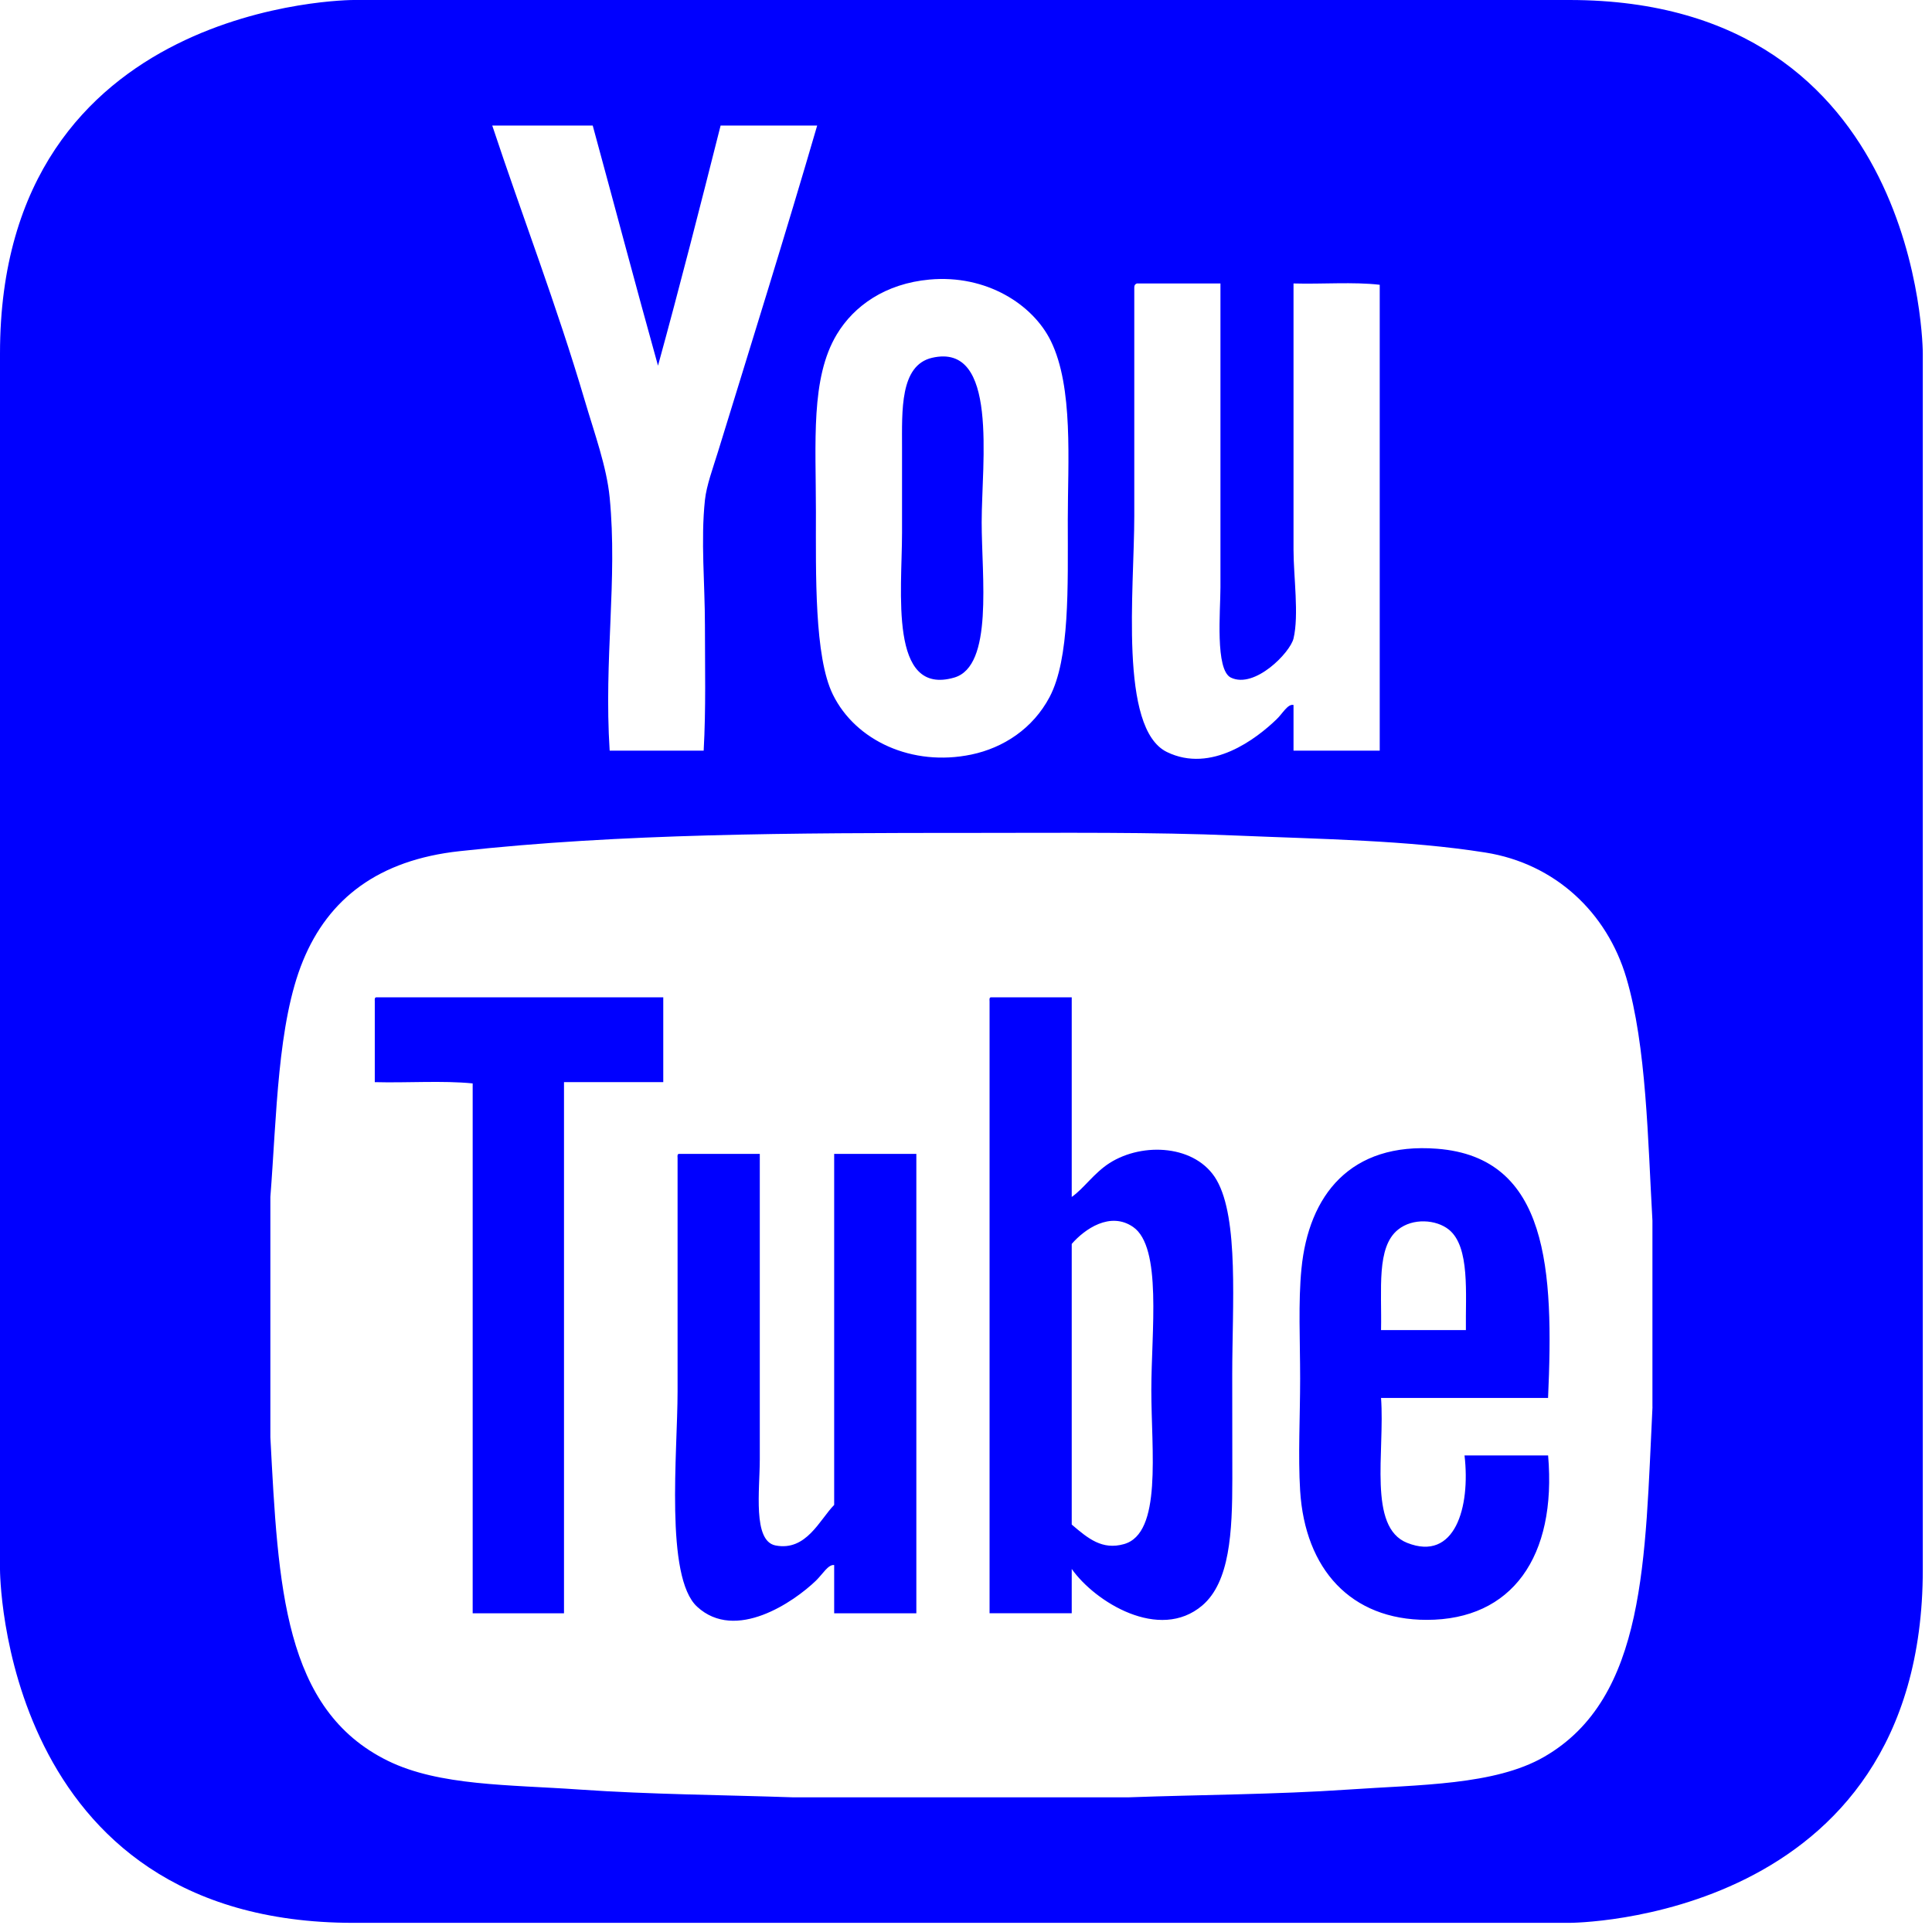
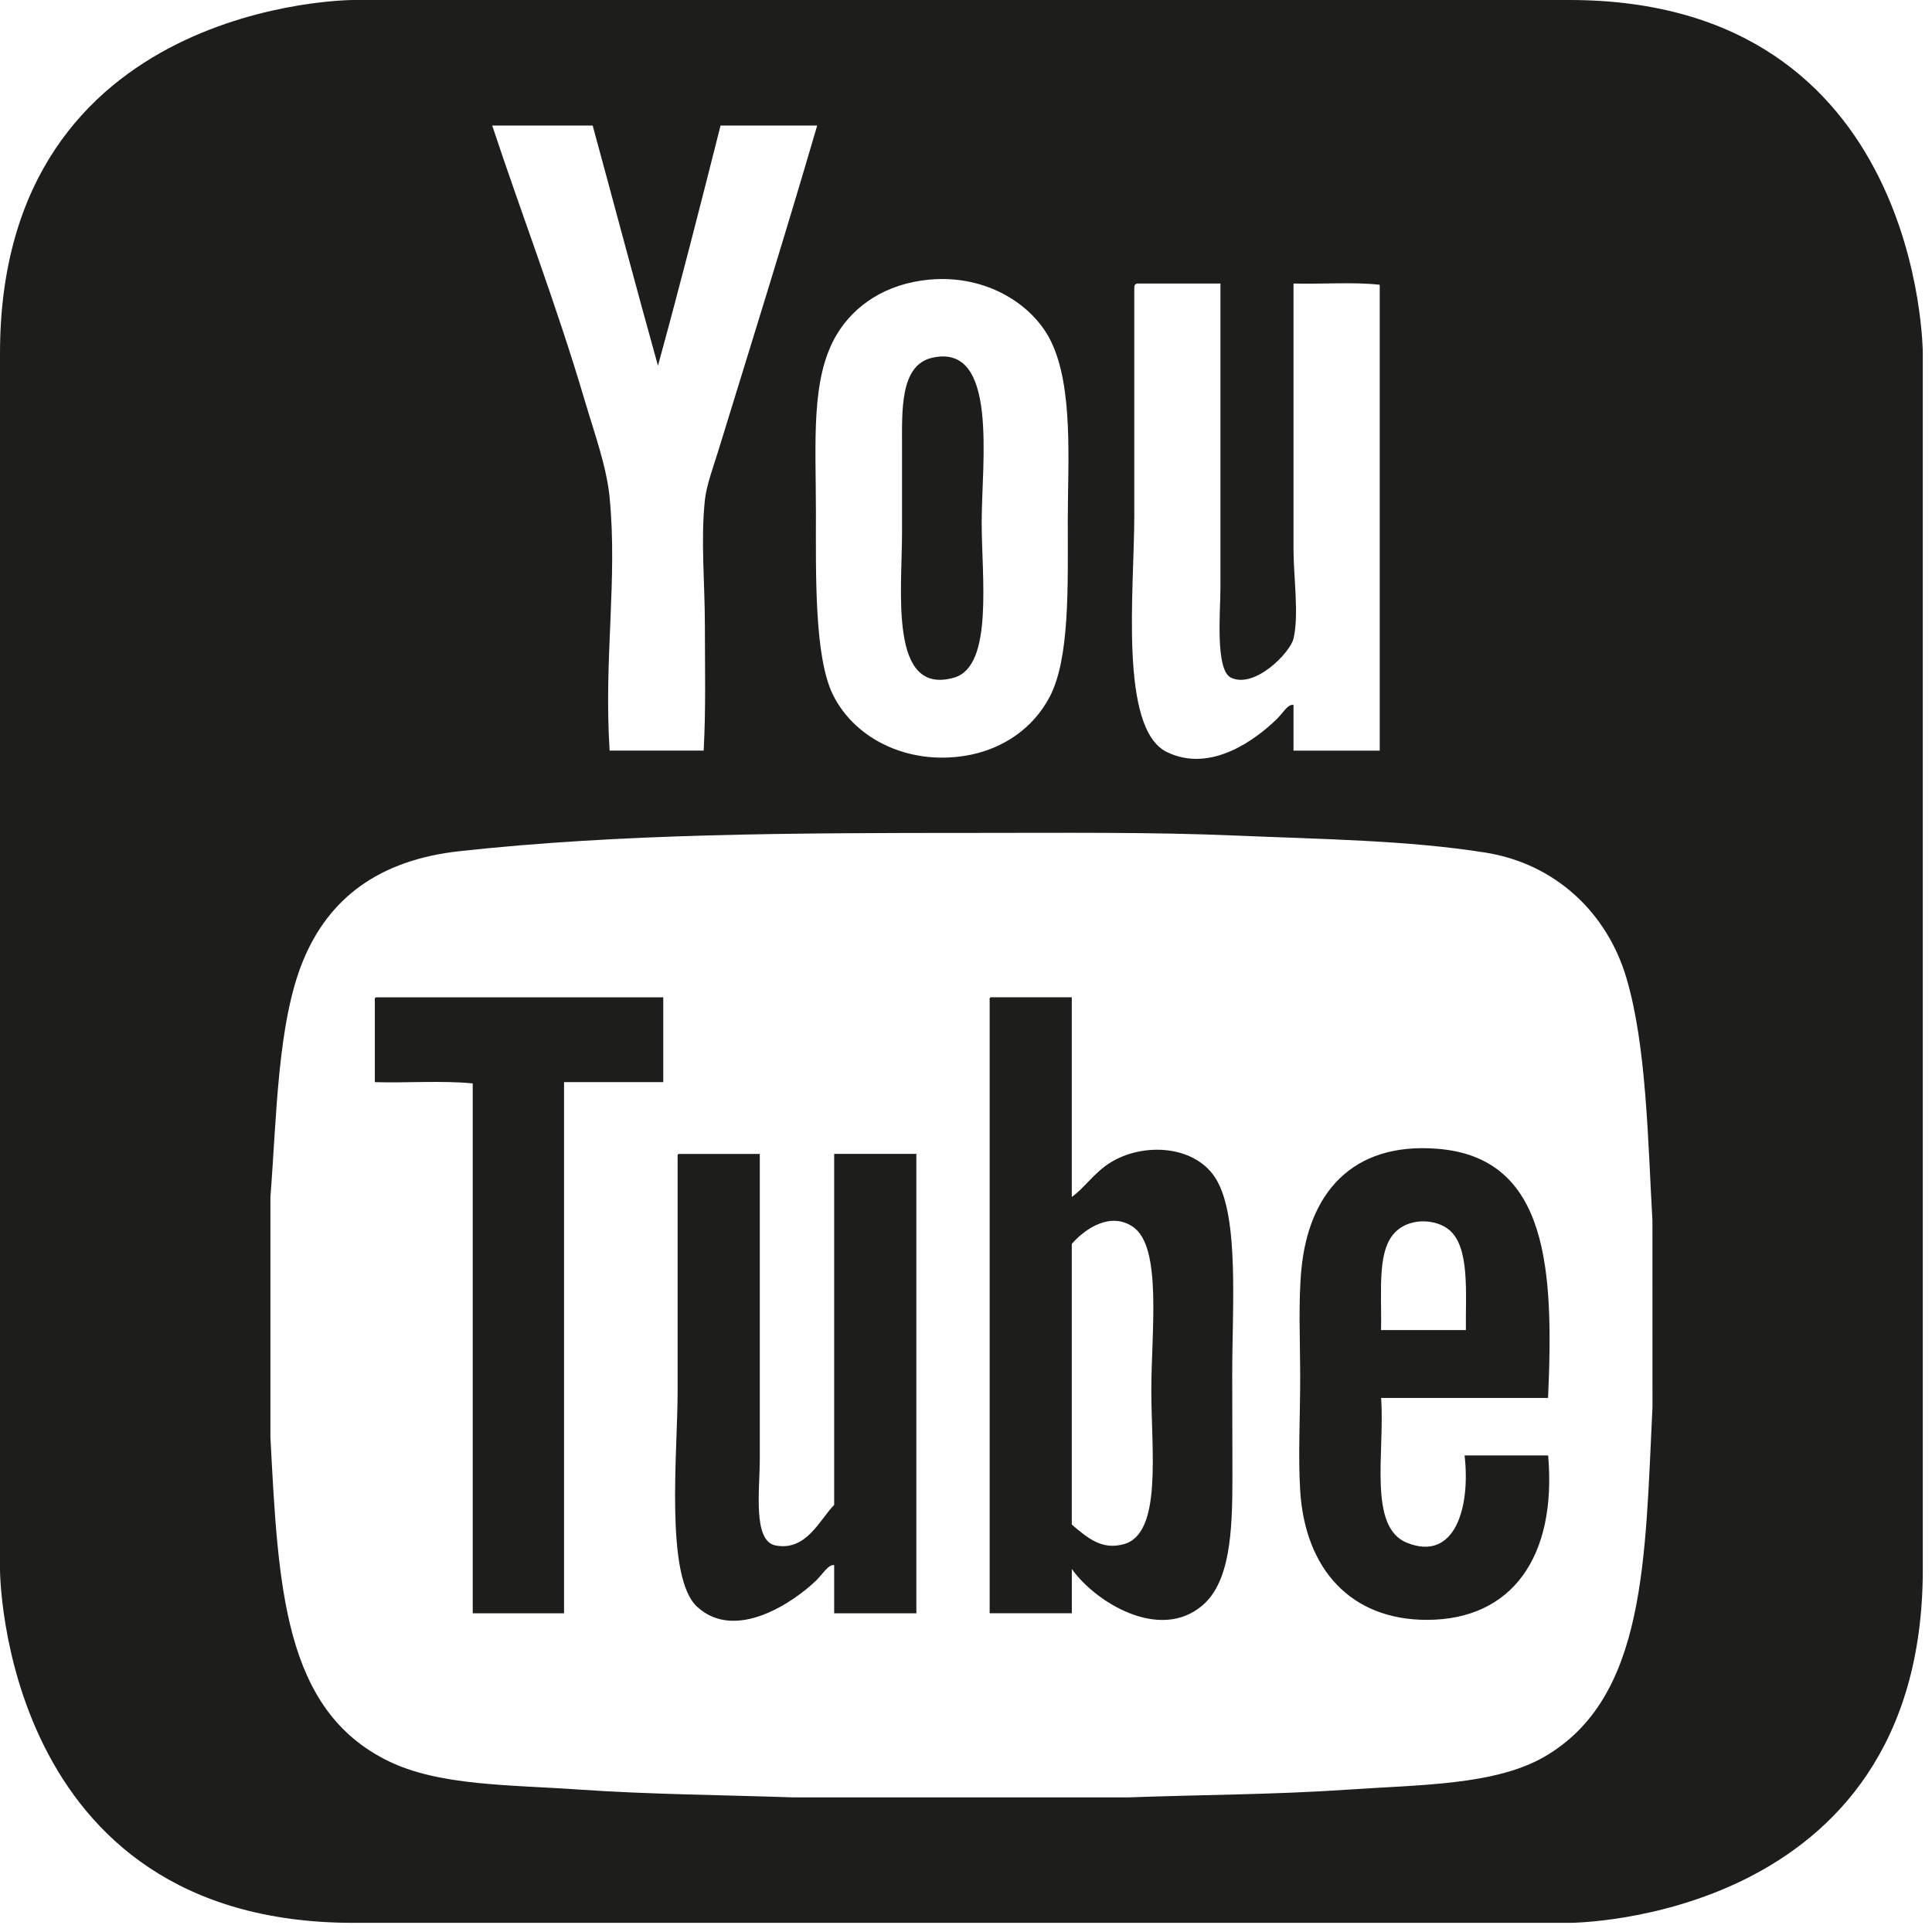
- <svg xmlns="http://www.w3.org/2000/svg" version="1.0" id="Calque_1" x="0px" y="0px" width="39.686px" height="39.688px" viewBox="0 0 39.686 39.688" enable-background="new 0 0 39.686 39.688" xml:space="preserve">
+ <svg xmlns="http://www.w3.org/2000/svg" version="1.1" id="Calque_1" x="0px" y="0px" width="39.686px" height="39.688px" viewBox="0 0 39.686 39.688" enable-background="new 0 0 39.686 39.688" xml:space="preserve">
  <g>
-     <path fill="#0000FF" d="M20.166,10.728c0-1.233,0.351-3.694-1.019-3.378C18.483,7.504,18.53,8.44,18.53,9.2v1.743   c0,1.204-0.272,3.366,1.072,2.976C20.41,13.685,20.166,11.853,20.166,10.728 M11.587,22.23h2.038v-1.742H7.726   c-0.031,0.004-0.029,0.041-0.027,0.079v1.663c0.662,0.018,1.394-0.036,2.011,0.026v10.885h1.876V22.23L11.587,22.23z    M17.136,33.141h1.688v-9.437h-1.688v7.211c-0.298,0.301-0.572,0.957-1.207,0.832c-0.469-0.094-0.321-1.138-0.321-1.771v-6.272   h-1.663c-0.031,0.004-0.029,0.042-0.026,0.08v4.799c0,1.251-0.264,3.812,0.402,4.423c0.79,0.728,1.99-0.101,2.44-0.535   c0.143-0.139,0.252-0.337,0.375-0.321V33.141L17.136,33.141z M23.651,28.557c0,1.25,0.226,2.943-0.563,3.163   c-0.447,0.125-0.734-0.113-1.072-0.402v-5.765c0.264-0.304,0.79-0.673,1.261-0.348C23.876,25.62,23.651,27.35,23.651,28.557    M25.313,28.236c0-1.41,0.14-3.198-0.321-3.996c-0.417-0.721-1.513-0.785-2.199-0.348c-0.323,0.207-0.532,0.527-0.777,0.696v-4.101   h-1.661c-0.032,0.004-0.03,0.041-0.027,0.079v12.574h1.688V32.23c0.477,0.677,1.801,1.5,2.682,0.75   c0.566-0.483,0.617-1.505,0.617-2.6L25.313,28.236L25.313,28.236z M30.113,27.323h-1.743c0.018-0.836-0.1-1.703,0.349-2.063   c0.302-0.244,0.785-0.21,1.045,0C30.202,25.614,30.103,26.581,30.113,27.323 M31.801,28.717c0.117-2.623,0.014-4.942-2.28-5.119   c-1.78-0.138-2.638,0.952-2.786,2.466c-0.068,0.688-0.027,1.475-0.027,2.253c0,0.781-0.044,1.592,0,2.305   c0.101,1.614,1.042,2.654,2.601,2.654c1.751,0,2.672-1.297,2.493-3.378h-1.717c0.124,1.067-0.198,2.186-1.179,1.796   c-0.812-0.322-0.455-1.87-0.536-2.977H31.801L31.801,28.717z M33.946,28.905c-0.155,3.112-0.123,5.973-2.226,7.185   c-1.014,0.585-2.563,0.571-4.021,0.672c-1.514,0.103-3.036,0.105-4.531,0.16h-6.863c-1.446-0.05-2.946-0.059-4.397-0.16   c-1.445-0.102-2.885-0.072-3.941-0.591c-2.144-1.053-2.252-3.585-2.413-6.648v-4.934c0.13-1.662,0.144-3.571,0.67-4.852   c0.525-1.28,1.551-2.07,3.217-2.252c3.315-0.364,6.814-0.375,10.562-0.375c1.828,0,3.648-0.02,5.389,0.054   c1.779,0.075,3.524,0.096,5.121,0.349c1.435,0.227,2.5,1.235,2.896,2.574c0.415,1.401,0.442,3.348,0.536,4.987V28.905   L33.946,28.905z M28.343,15.42h-1.771v-0.938c-0.118-0.028-0.223,0.175-0.349,0.295c-0.41,0.395-1.339,1.116-2.252,0.671   c-0.989-0.483-0.67-3.329-0.67-4.853V5.903c-0.001-0.045,0.021-0.069,0.054-0.08h1.716v6.247c0,0.479-0.113,1.692,0.215,1.85   c0.489,0.235,1.217-0.514,1.286-0.804c0.115-0.479,0-1.279,0-1.823V5.823c0.581,0.017,1.233-0.036,1.771,0.027V15.42z    M21.935,10.675c0,1.386,0.043,2.856-0.375,3.646c-0.342,0.645-0.946,1.042-1.609,1.18c-1.209,0.251-2.374-0.28-2.842-1.234   c-0.382-0.778-0.348-2.47-0.348-3.752c0-1.438-0.112-2.746,0.429-3.646c0.354-0.589,0.999-1.043,1.903-1.126   c1.169-0.107,2.125,0.511,2.493,1.26C22.054,7.954,21.935,9.489,21.935,10.675 M16.787,2.579c-0.642,2.204-1.362,4.506-2.038,6.702   c-0.101,0.329-0.236,0.69-0.268,0.992c-0.088,0.828,0,1.714,0,2.574c0,0.857,0.022,1.713-0.026,2.573h-1.931   c-0.121-1.89,0.165-3.503,0-5.201c-0.061-0.63-0.313-1.319-0.509-1.984c-0.579-1.964-1.286-3.793-1.903-5.656h2.064   c0.448,1.643,0.885,3.297,1.341,4.933c0.447-1.626,0.868-3.278,1.286-4.933H16.787L16.787,2.579z M39.499,32.24V7.26   c0,0,0-7.26-7.26-7.26H7.26C7.26,0,0,0,0,7.26v24.98c0,0,0,7.26,7.26,7.26H32.24C32.24,39.5,39.499,39.5,39.499,32.24" />
+     <path fill="#1D1D1B" d="M20.166,10.728c0-1.232,0.351-3.693-1.02-3.378C18.483,7.504,18.53,8.44,18.53,9.2v1.742   c0,1.204-0.271,3.366,1.072,2.977C20.41,13.685,20.166,11.853,20.166,10.728 M11.587,22.23h2.038v-1.742H7.726   c-0.031,0.005-0.029,0.041-0.026,0.079v1.663c0.661,0.019,1.394-0.036,2.011,0.026v10.885h1.876L11.587,22.23L11.587,22.23z    M17.136,33.141h1.688v-9.437h-1.688v7.211c-0.298,0.301-0.572,0.957-1.207,0.832c-0.469-0.095-0.321-1.139-0.321-1.771v-6.271   h-1.663c-0.03,0.004-0.028,0.042-0.025,0.08v4.799c0,1.251-0.265,3.812,0.401,4.423c0.79,0.728,1.99-0.102,2.44-0.535   c0.143-0.139,0.252-0.337,0.375-0.321V33.141L17.136,33.141z M23.651,28.557c0,1.25,0.227,2.943-0.562,3.163   c-0.447,0.125-0.734-0.113-1.072-0.402v-5.765c0.264-0.304,0.79-0.673,1.261-0.348C23.876,25.62,23.651,27.35,23.651,28.557    M25.313,28.236c0-1.409,0.141-3.197-0.32-3.995c-0.417-0.722-1.514-0.785-2.199-0.349c-0.323,0.207-0.532,0.527-0.777,0.696   v-4.102h-1.661c-0.032,0.005-0.029,0.041-0.026,0.079V33.14h1.688v-0.91c0.478,0.678,1.801,1.5,2.682,0.75   c0.566-0.482,0.617-1.505,0.617-2.6L25.313,28.236L25.313,28.236z M30.113,27.323H28.37c0.018-0.837-0.101-1.703,0.349-2.063   c0.302-0.244,0.785-0.21,1.045,0C30.202,25.615,30.103,26.581,30.113,27.323 M31.801,28.717c0.117-2.623,0.014-4.942-2.28-5.119   c-1.779-0.138-2.638,0.952-2.786,2.466c-0.067,0.688-0.026,1.476-0.026,2.253c0,0.781-0.044,1.593,0,2.306   c0.101,1.613,1.042,2.653,2.601,2.653c1.751,0,2.672-1.297,2.493-3.378h-1.717c0.124,1.067-0.198,2.187-1.18,1.796   c-0.812-0.321-0.454-1.869-0.535-2.977H31.801L31.801,28.717z M33.946,28.905c-0.154,3.112-0.123,5.974-2.226,7.186   c-1.014,0.585-2.562,0.571-4.021,0.672c-1.515,0.104-3.036,0.105-4.531,0.16h-6.863c-1.446-0.05-2.946-0.06-4.396-0.16   c-1.445-0.102-2.886-0.072-3.941-0.591c-2.145-1.053-2.252-3.585-2.413-6.648v-4.934c0.13-1.662,0.144-3.571,0.67-4.853   c0.525-1.279,1.551-2.069,3.217-2.252c3.315-0.363,6.814-0.375,10.562-0.375c1.828,0,3.647-0.02,5.389,0.055   c1.779,0.075,3.524,0.096,5.121,0.349c1.435,0.228,2.5,1.235,2.896,2.574c0.415,1.4,0.441,3.348,0.535,4.987L33.946,28.905   L33.946,28.905z M28.343,15.42h-1.771v-0.938c-0.117-0.027-0.223,0.176-0.349,0.295c-0.41,0.396-1.339,1.116-2.252,0.672   c-0.989-0.483-0.67-3.329-0.67-4.854V5.903c-0.001-0.045,0.021-0.068,0.054-0.079h1.716v6.246c0,0.479-0.112,1.692,0.216,1.851   c0.488,0.234,1.217-0.514,1.285-0.804c0.115-0.479,0-1.279,0-1.823v-5.47c0.581,0.017,1.233-0.036,1.771,0.026V15.42z    M21.935,10.675c0,1.386,0.043,2.856-0.375,3.646c-0.342,0.646-0.946,1.042-1.608,1.181c-1.209,0.251-2.374-0.28-2.843-1.234   c-0.382-0.777-0.348-2.47-0.348-3.752c0-1.438-0.112-2.746,0.429-3.646c0.354-0.59,0.999-1.043,1.903-1.126   c1.169-0.107,2.125,0.511,2.493,1.26C22.054,7.954,21.935,9.49,21.935,10.675 M16.787,2.579c-0.643,2.204-1.362,4.506-2.038,6.702   c-0.102,0.328-0.236,0.689-0.269,0.991c-0.088,0.828,0,1.714,0,2.574c0,0.857,0.022,1.713-0.025,2.573h-1.932   c-0.121-1.891,0.165-3.503,0-5.201c-0.061-0.63-0.312-1.319-0.509-1.984c-0.579-1.964-1.286-3.793-1.903-5.655h2.064   c0.448,1.643,0.885,3.297,1.341,4.933c0.447-1.626,0.868-3.278,1.286-4.933H16.787L16.787,2.579z M39.499,32.24V7.26   c0,0,0-7.26-7.261-7.26H7.26C7.26,0,0,0,0,7.26v24.98c0,0,0,7.26,7.26,7.26h24.98C32.24,39.5,39.499,39.5,39.499,32.24" />
  </g>
</svg>
